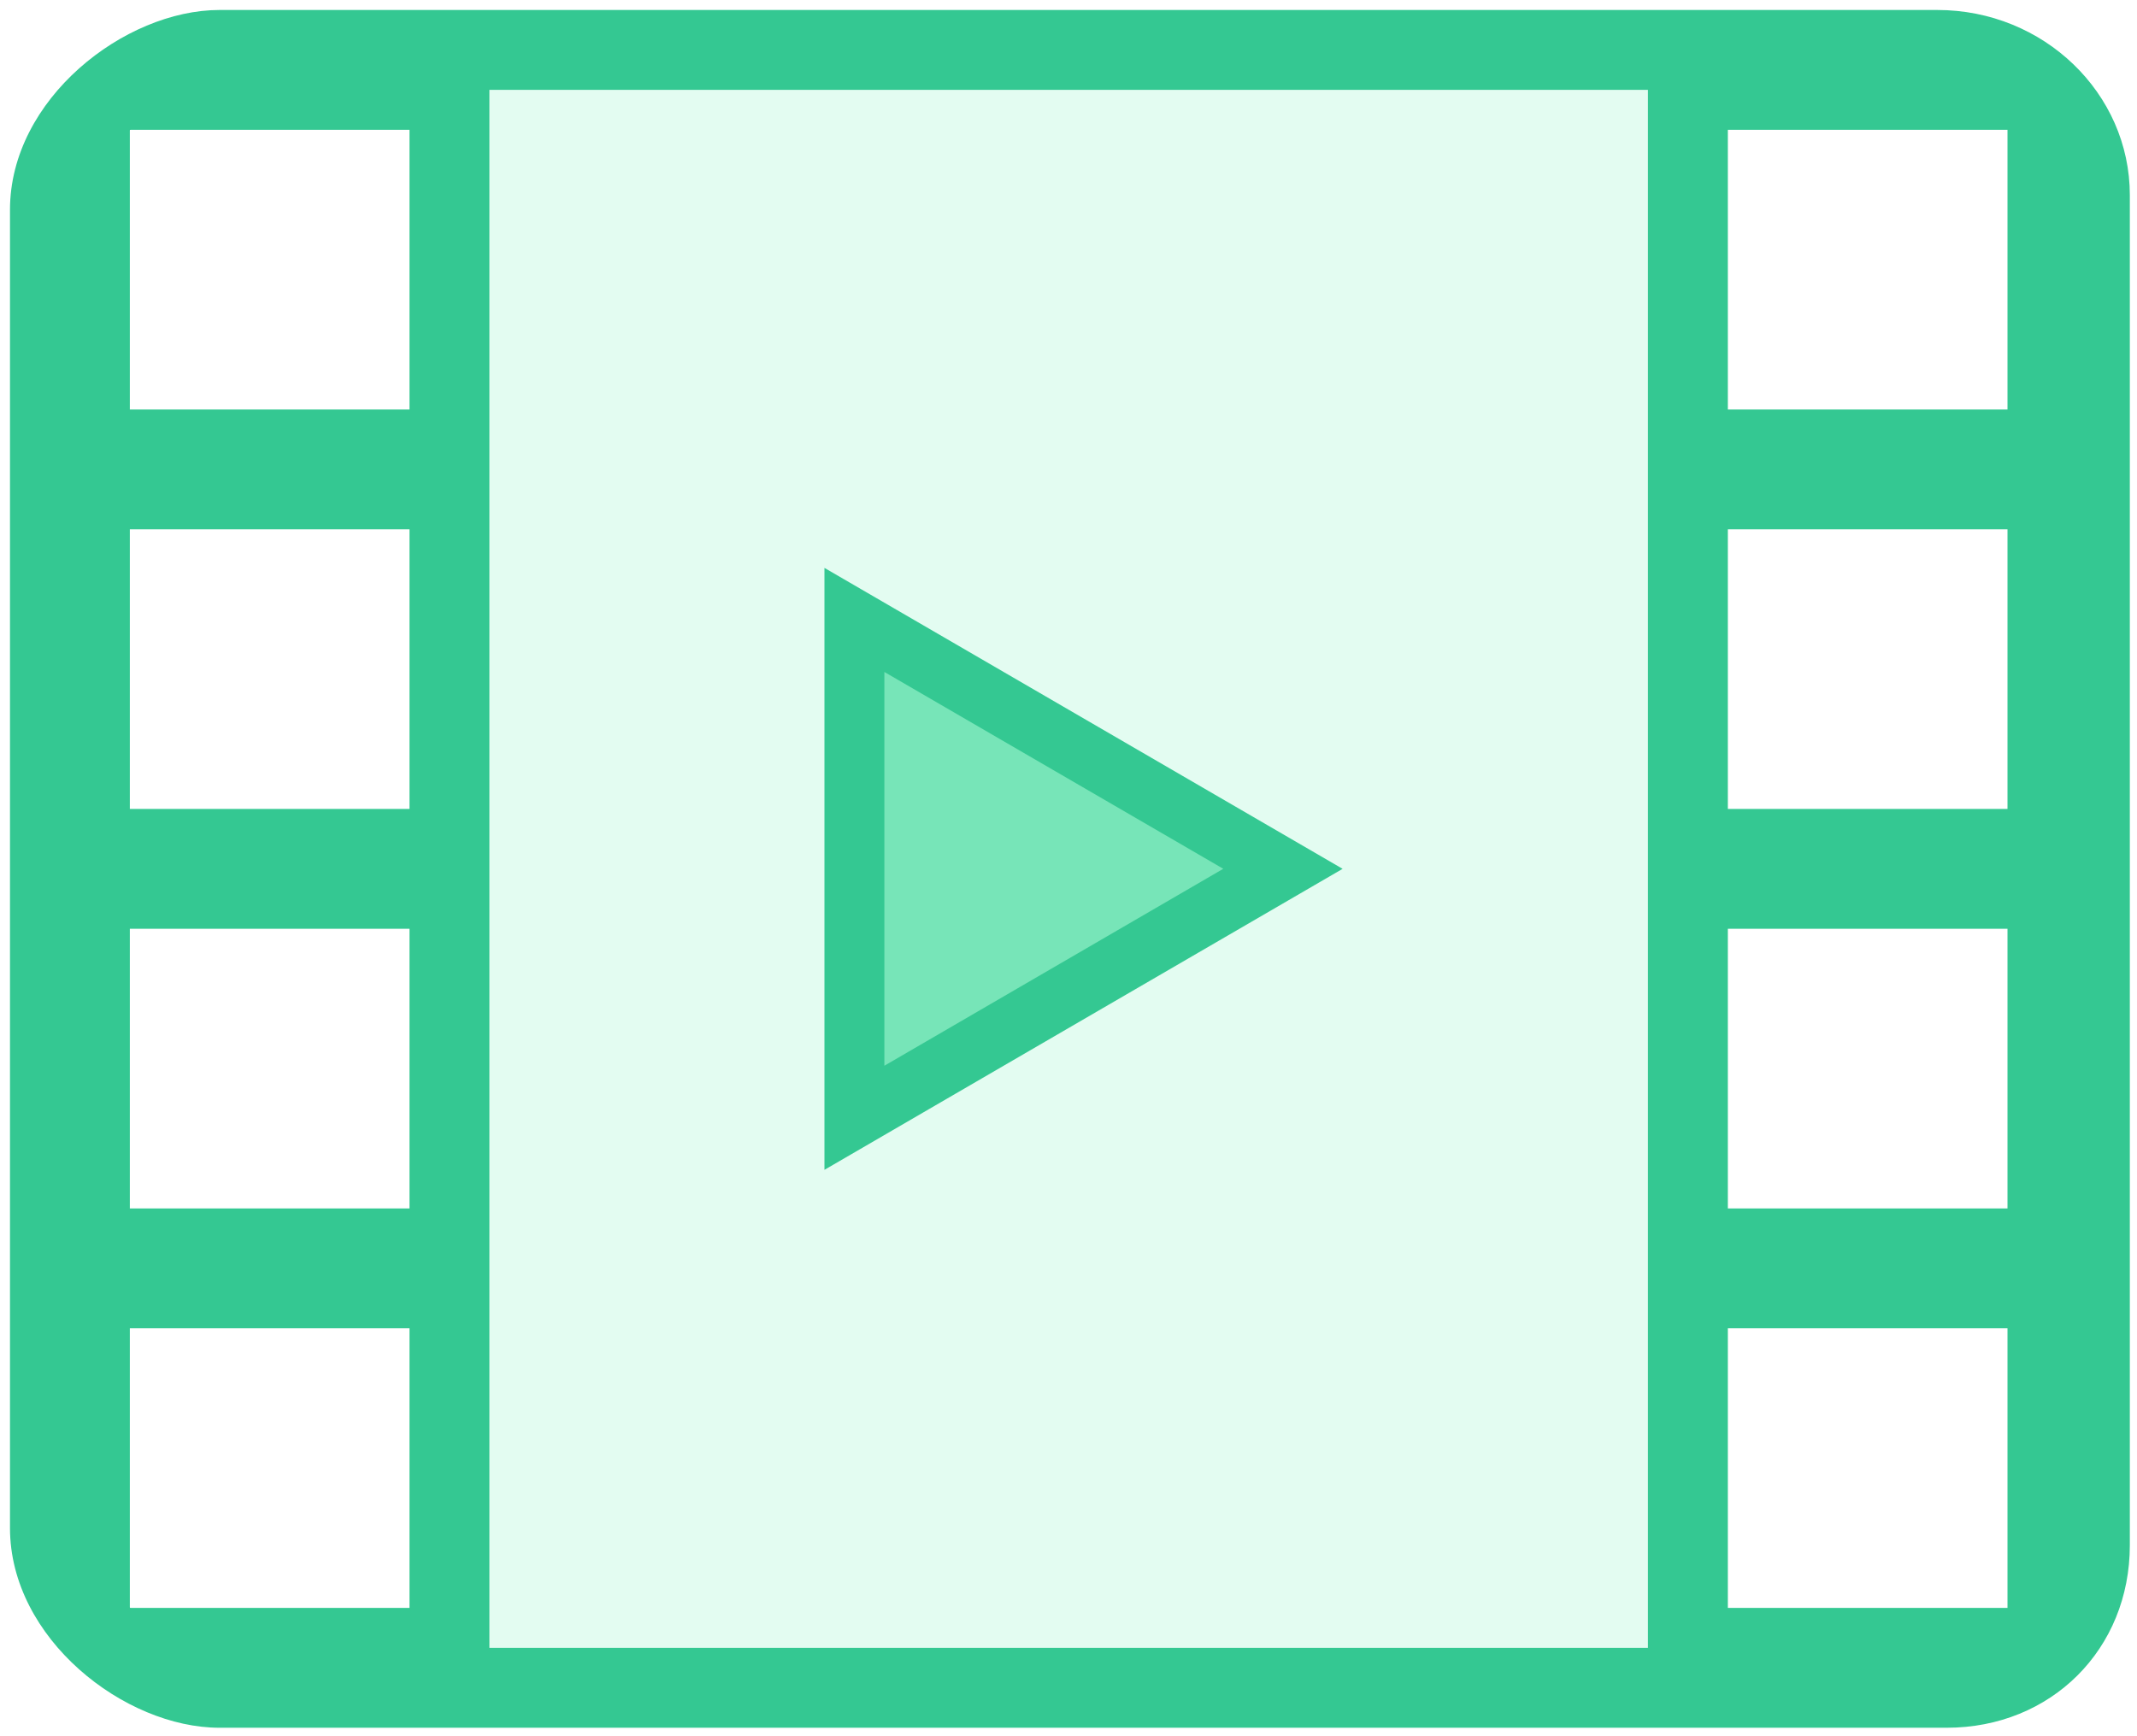
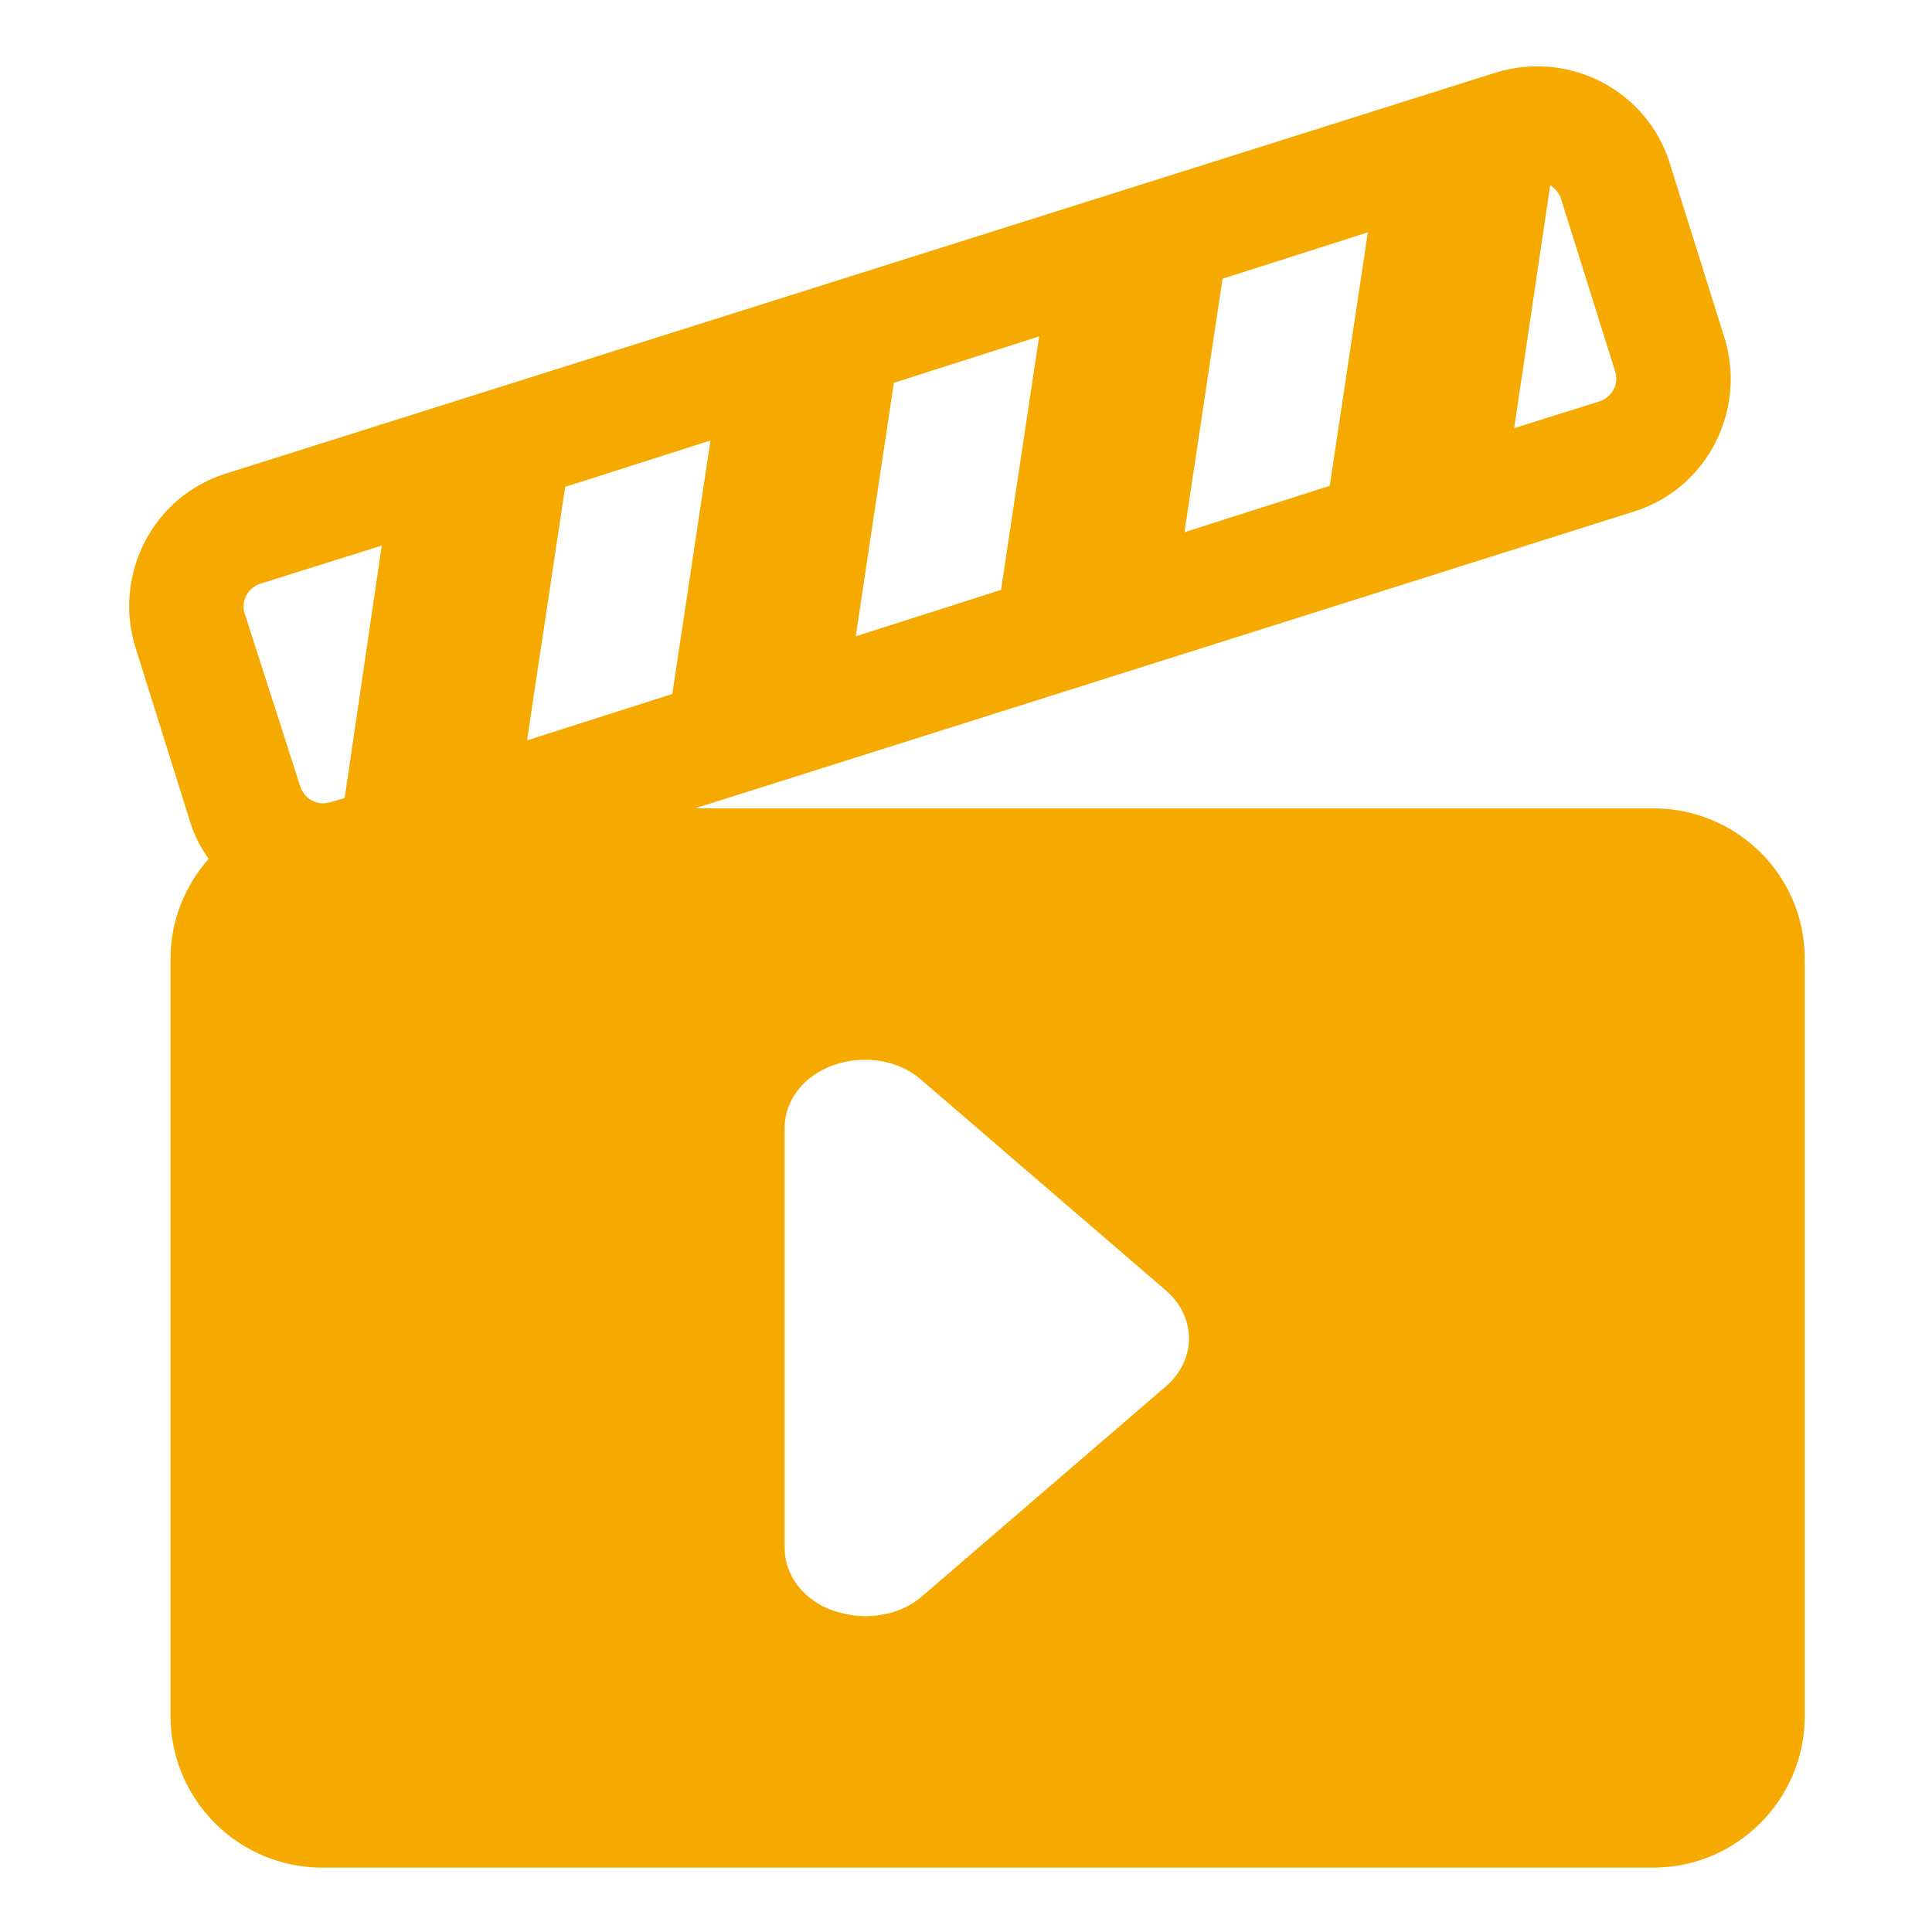
- <svg xmlns="http://www.w3.org/2000/svg" viewBox="0 0 1261 1024" width="246.289" height="200">
-   <path d="M265.206 53.041h730.788v919.38H265.206z" fill="#E3FCF1" />
-   <path d="M1148.682 1019.568H129.515c-55.988 0-123.622-52.57-123.622-117.869V123.763c0-65.3 67.634-117.87 123.622-117.87h1013.674c62.636 0 113.579 49.01 113.579 109.242v796.677c.024 61.434-46.464 107.756-108.086 107.756zM129.515 53.041c-33.404 0-76.474 34.3-76.474 70.722v777.936c0 36.422 43.093 70.721 76.474 70.721h1019.143c35.314 0 60.962-25.483 60.962-60.608V115.135c0-37.153-34.347-62.094-66.43-62.094H129.514z" fill="#34C892" />
-   <path d="M1137.437 29.467H972.42v966.527h170.486c46.677 0 88.827-44.837 88.827-94.295v-801.51c0-49.458-47.62-70.722-94.296-70.722zm47.148 919.38h-165.017V783.83h165.017v165.017zm0-235.739h-165.017V548.092h165.017v165.016zm0-235.738h-165.017V312.353h165.017V477.37zm0-235.738h-165.017V76.615h165.017v165.017zM29.467 100.189v801.51c0 49.458 42.127 94.295 88.826 94.295H288.78V29.467H123.763c-46.677 0-94.296 21.264-94.296 70.722zm47.148 683.64h165.017v165.018H76.615V783.83zm0-235.737h165.017v165.016H76.615V548.092zm0-235.739h165.017V477.37H76.615V312.353zm0-235.738h165.017v165.017H76.615V76.615z" fill="#34C892" />
-   <path d="M757.026 512.707 504.173 659.62V365.842z" fill="#77E5B8" />
-   <path d="M486.493 690.336v-355.21l305.753 177.581-305.753 177.629zm35.36-293.8v232.367l199.978-116.22-199.977-116.148z" fill="#34C892" />
+ <svg xmlns="http://www.w3.org/2000/svg" viewBox="0 0 1024 1024" width="128" height="128">
+   <path d="M876.27 428.442H368.368l497.527-157.287c38.776-12.015 60.075-53.52 48.06-92.296L885.01 86.562c-12.015-38.775-53.521-60.075-92.296-48.06L119.876 250.948c-38.775 12.015-60.074 53.521-48.06 92.297l28.946 92.296a66.402 66.402 0 0 0 9.83 19.661c-12.561 14.2-20.207 32.768-20.207 52.975v401.408c0 44.237 36.045 80.282 80.282 80.282H876.27c44.237 0 80.282-36.045 80.282-80.282V508.177c0-44.237-36.045-79.735-80.282-79.735zM821.659 98.03c2.184 1.638 4.369 3.823 5.46 6.554l28.946 92.296c2.185 6.554-1.638 13.653-8.192 15.838l-45.33 14.2L821.659 98.03zm-173.67 49.698 77.004-24.576-20.207 134.349-77.005 24.576 20.207-134.349zM473.77 202.89l77.004-24.576L530.57 312.66l-77.005 24.576L473.77 202.89zM182.68 422.98l-7.645 2.185c-6.554 2.184-13.654-1.639-15.838-8.192l-29.491-91.75c-2.185-6.554 1.638-13.654 8.192-15.838l64.443-20.207-19.66 133.802zm96.666-30.583 20.207-134.349 77.005-24.576-20.207 134.349-77.005 24.576zM617.95 734.822 488.516 846.234c-8.192 7.1-19.114 10.376-30.037 10.376-5.461 0-10.923-1.092-16.384-2.73-15.838-5.462-26.214-18.57-26.214-33.315V597.743c0-14.746 10.376-27.853 26.214-33.314s33.86-2.73 45.875 7.646l129.434 111.41c16.93 14.2 16.93 37.138.546 51.337z" fill="#F6AA00" />
</svg>
